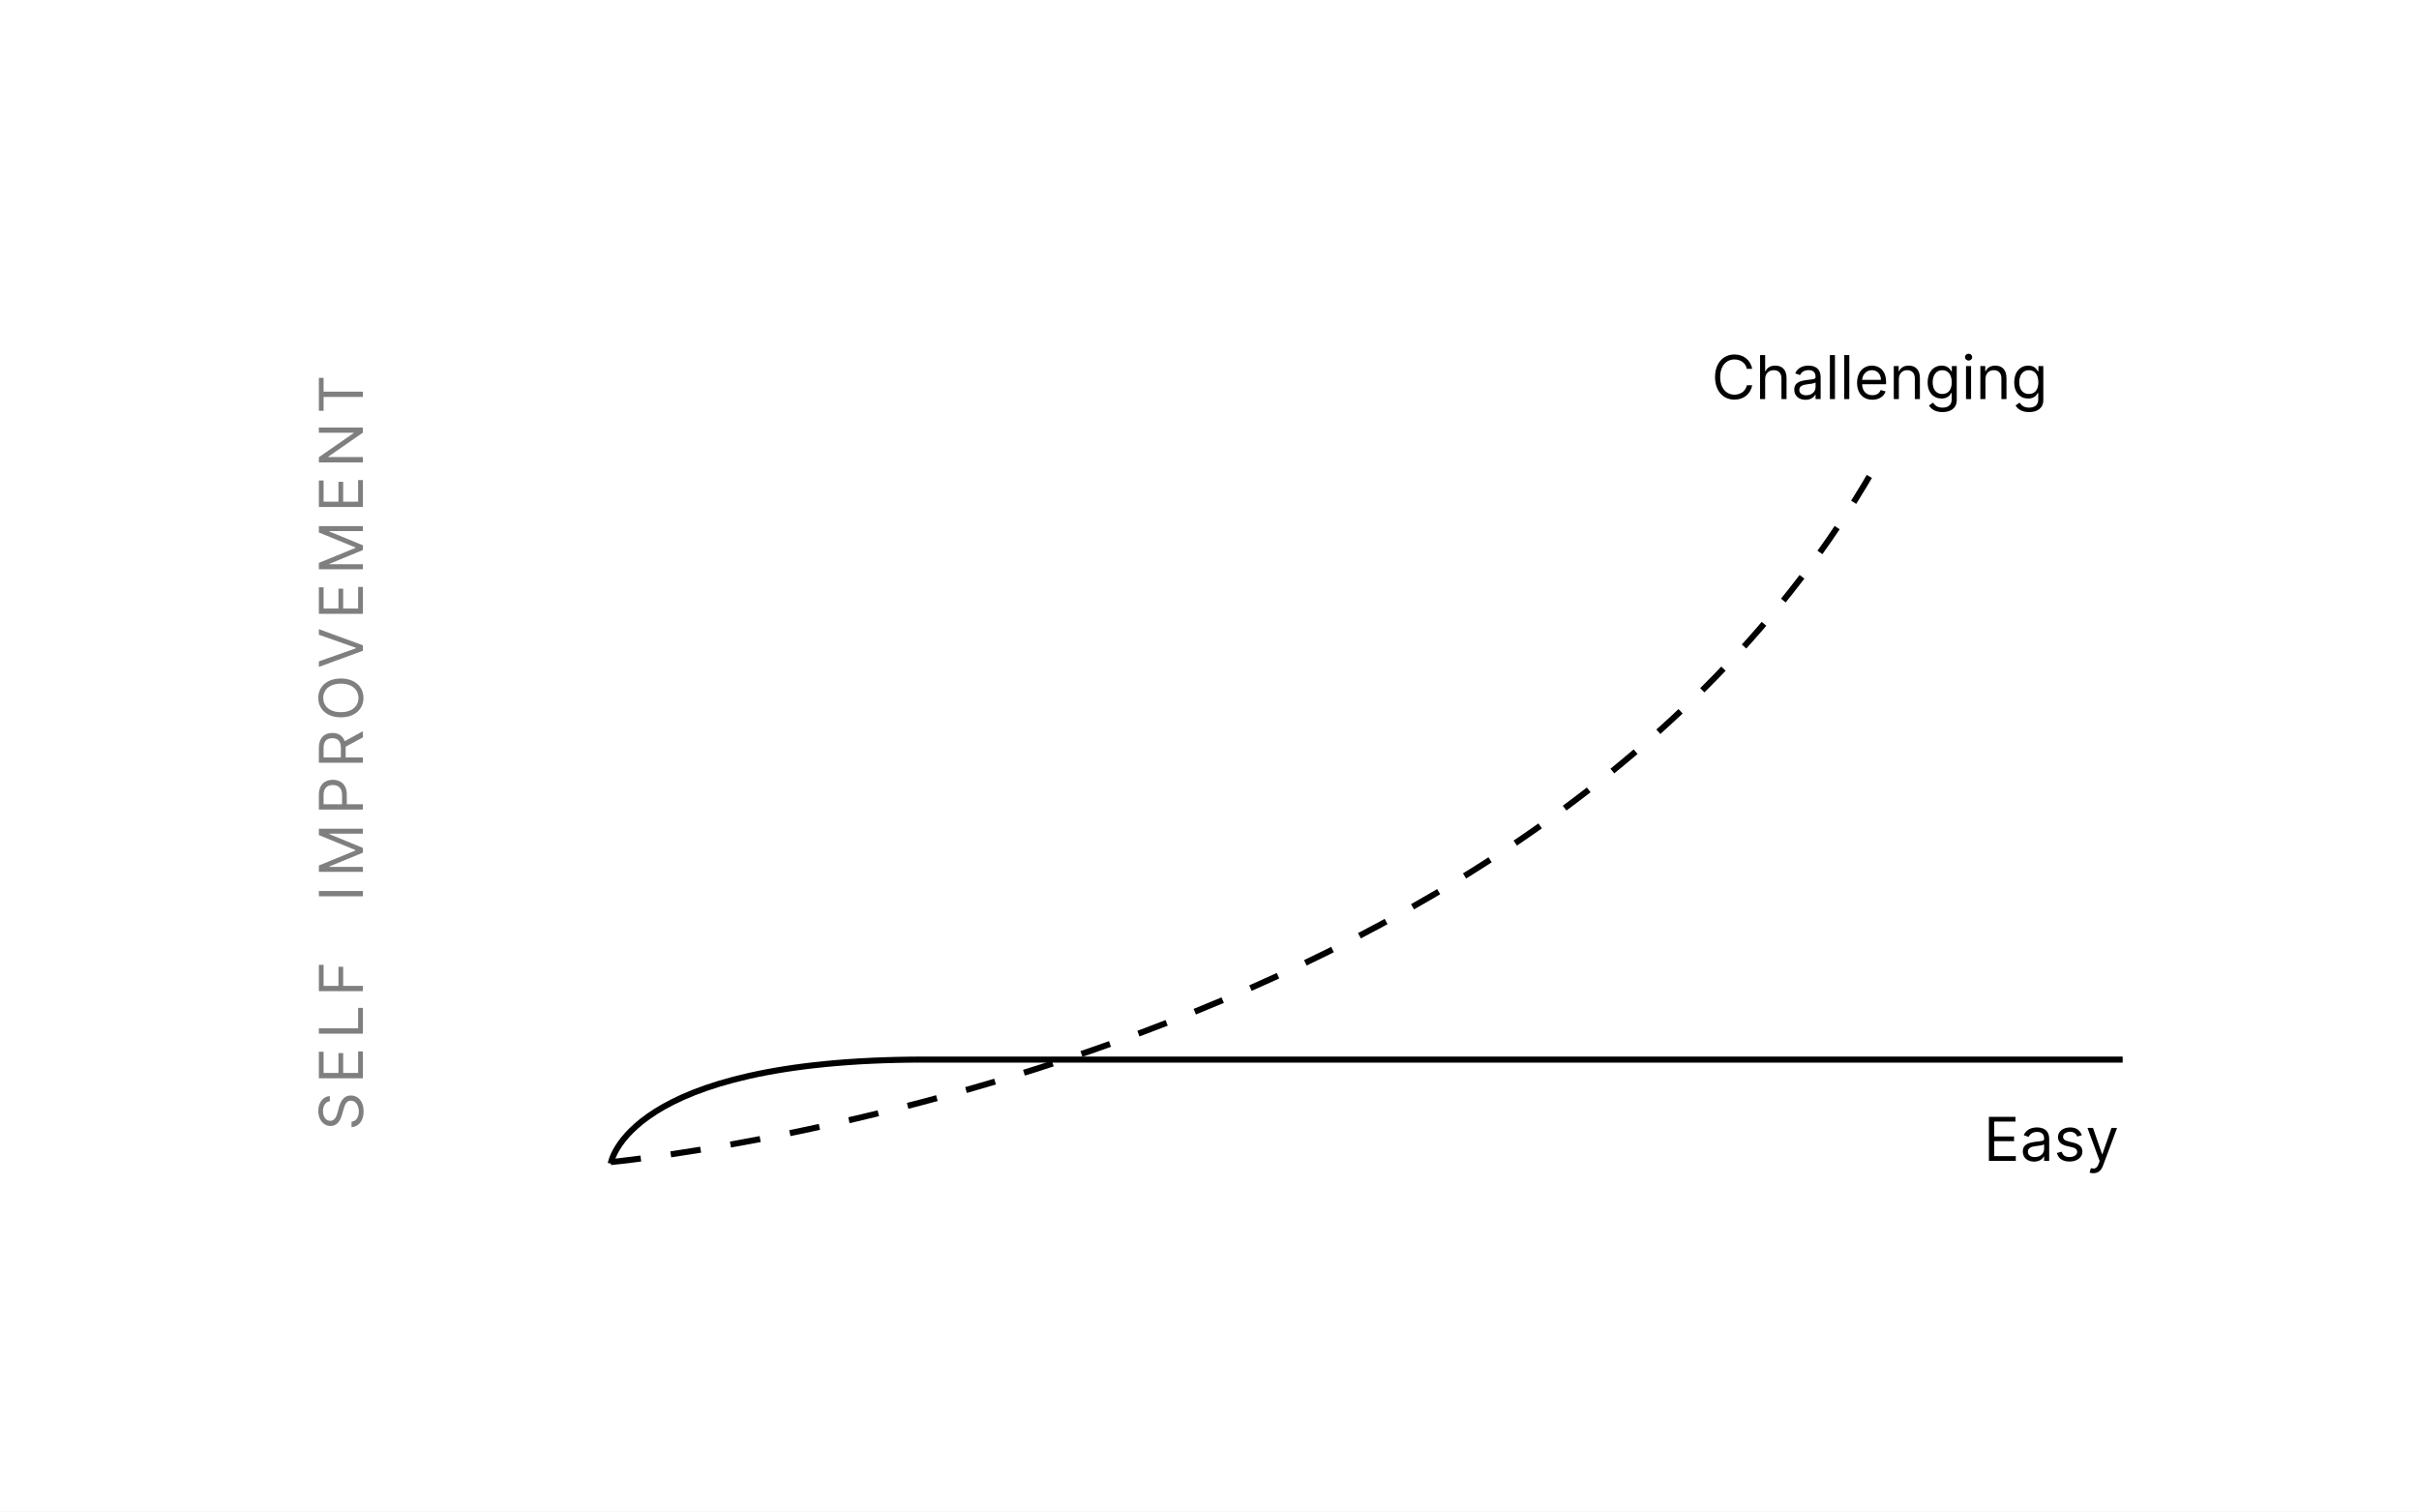
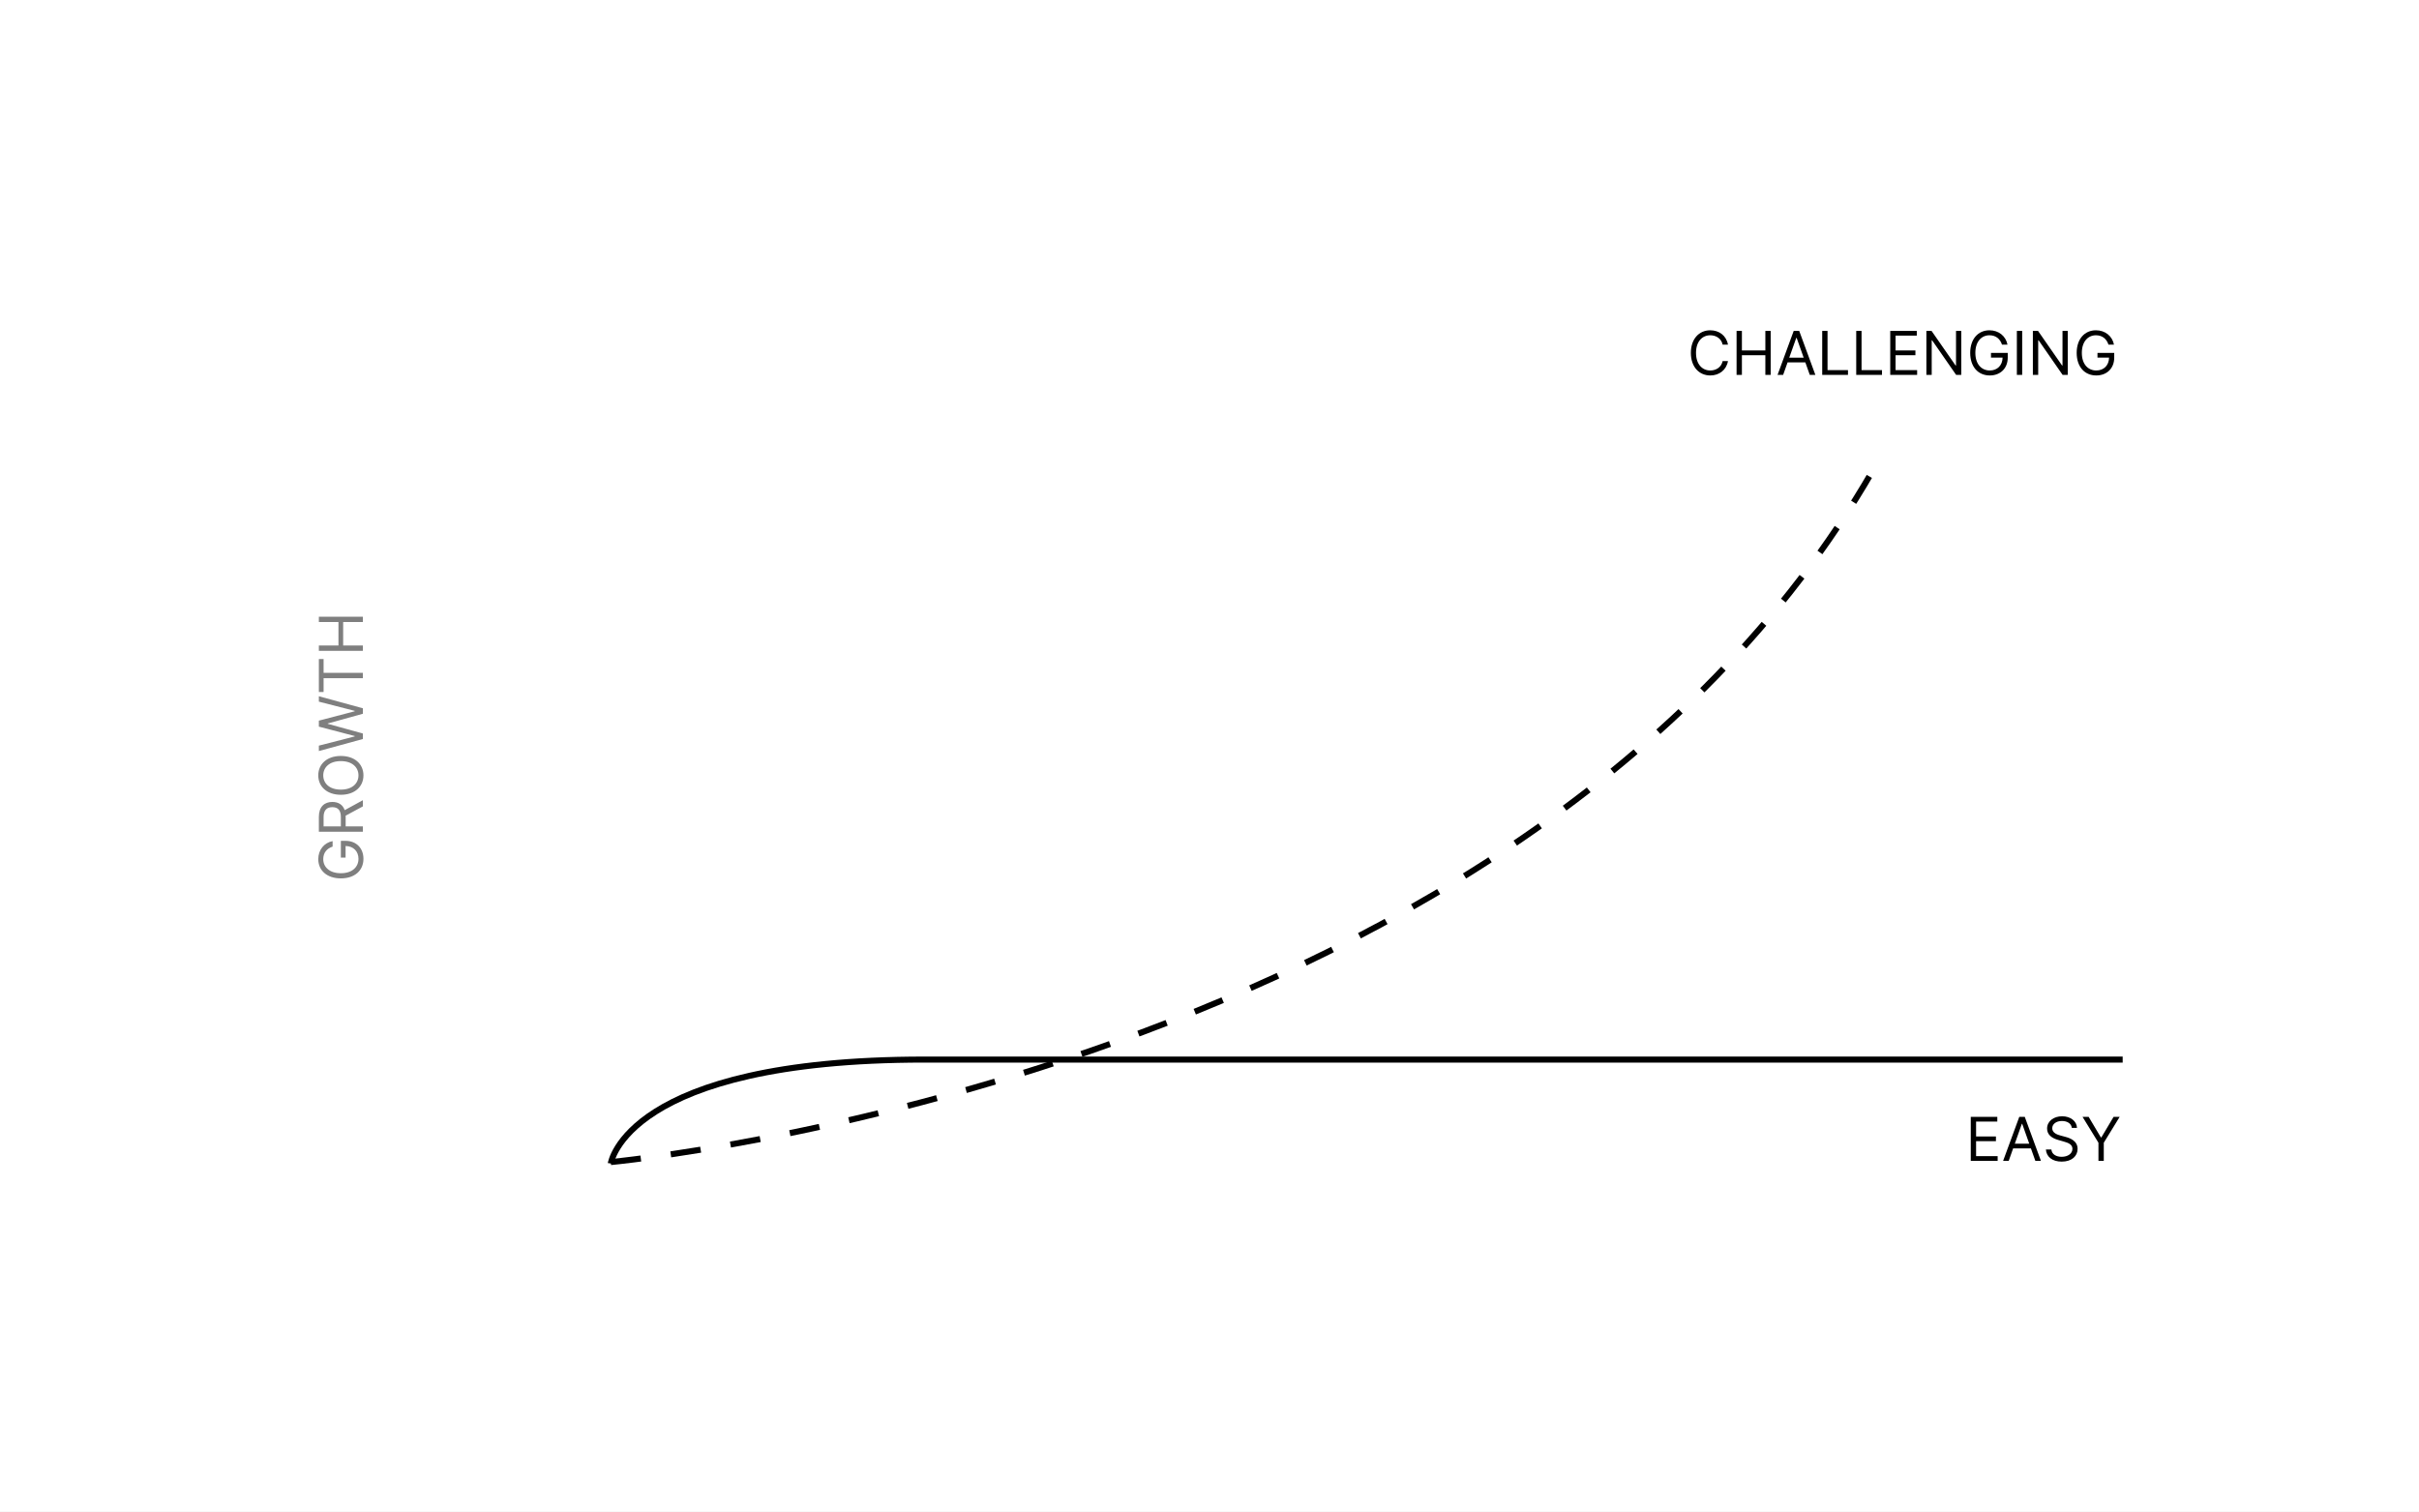
<svg xmlns="http://www.w3.org/2000/svg" width="400" height="250" viewBox="0 0 400 250" fill="none">
  <rect width="400" height="250" fill="white" />
  <path d="M101 192.438C101 192.438 103.5 175.25 152.875 175.25C202.25 175.25 351 175.25 351 175.25" stroke="black" />
  <path d="M101 192.2C101 192.2 254 178 311 75.5" stroke="black" stroke-dasharray="5 5" />
-   <path d="M289.733 61C289.463 59.508 288.27 58.628 286.807 58.628C284.946 58.628 283.597 60.062 283.597 62.364C283.597 64.665 284.946 66.099 286.807 66.099C288.27 66.099 289.463 65.219 289.733 63.727H288.852C288.639 64.736 287.773 65.276 286.807 65.276C285.486 65.276 284.449 64.253 284.449 62.364C284.449 60.474 285.486 59.452 286.807 59.452C287.773 59.452 288.639 59.992 288.852 61H289.733ZM291.881 62.719C291.881 61.767 292.488 61.227 293.315 61.227C294.104 61.227 294.579 61.724 294.579 62.591V66H295.417V62.534C295.417 61.131 294.672 60.474 293.557 60.474C292.697 60.474 292.207 60.833 291.952 61.398H291.881V58.727H291.042V66H291.881V62.719ZM298.556 66.128C299.507 66.128 300.005 65.617 300.175 65.261H300.218V66H301.056V62.406C301.056 60.673 299.735 60.474 299.039 60.474C298.215 60.474 297.277 60.758 296.851 61.753L297.647 62.037C297.831 61.639 298.268 61.213 299.067 61.213C299.838 61.213 300.218 61.621 300.218 62.321V62.349C300.218 62.754 299.806 62.719 298.811 62.847C297.799 62.978 296.695 63.202 296.695 64.452C296.695 65.517 297.519 66.128 298.556 66.128ZM298.684 65.375C298.016 65.375 297.533 65.077 297.533 64.494C297.533 63.855 298.115 63.656 298.769 63.571C299.124 63.528 300.076 63.429 300.218 63.258V64.026C300.218 64.707 299.678 65.375 298.684 65.375ZM303.423 58.727H302.585V66H303.423V58.727ZM305.797 58.727H304.958V66H305.797V58.727ZM309.618 66.114C310.726 66.114 311.536 65.56 311.792 64.736L310.982 64.508C310.769 65.077 310.275 65.361 309.618 65.361C308.635 65.361 307.956 64.725 307.917 63.557H311.877V63.202C311.877 61.17 310.67 60.474 309.533 60.474C308.056 60.474 307.076 61.639 307.076 63.315C307.076 64.992 308.042 66.114 309.618 66.114ZM307.917 62.832C307.974 61.984 308.574 61.227 309.533 61.227C310.442 61.227 311.025 61.909 311.025 62.832H307.917ZM313.99 62.719C313.99 61.767 314.579 61.227 315.382 61.227C316.16 61.227 316.632 61.735 316.632 62.591V66H317.47V62.534C317.47 61.142 316.728 60.474 315.623 60.474C314.8 60.474 314.288 60.844 314.032 61.398H313.961V60.545H313.152V66H313.99V62.719ZM321.203 68.159C322.51 68.159 323.561 67.562 323.561 66.156V60.545H322.751V61.412H322.666C322.482 61.128 322.141 60.474 321.075 60.474C319.697 60.474 318.746 61.568 318.746 63.244C318.746 64.949 319.74 65.915 321.061 65.915C322.126 65.915 322.467 65.29 322.652 64.992H322.723V66.099C322.723 67.008 322.084 67.421 321.203 67.421C320.212 67.421 319.864 66.898 319.641 66.597L318.973 67.065C319.314 67.637 319.985 68.159 321.203 68.159ZM321.175 65.162C320.124 65.162 319.584 64.367 319.584 63.23C319.584 62.122 320.109 61.227 321.175 61.227C322.197 61.227 322.737 62.051 322.737 63.23C322.737 64.438 322.183 65.162 321.175 65.162ZM325.095 66H325.933V60.545H325.095V66ZM325.521 59.636C325.848 59.636 326.118 59.381 326.118 59.068C326.118 58.756 325.848 58.5 325.521 58.5C325.195 58.5 324.925 58.756 324.925 59.068C324.925 59.381 325.195 59.636 325.521 59.636ZM328.306 62.719C328.306 61.767 328.896 61.227 329.698 61.227C330.476 61.227 330.948 61.735 330.948 62.591V66H331.786V62.534C331.786 61.142 331.044 60.474 329.94 60.474C329.116 60.474 328.605 60.844 328.349 61.398H328.278V60.545H327.468V66H328.306V62.719ZM335.52 68.159C336.826 68.159 337.877 67.562 337.877 66.156V60.545H337.068V61.412H336.983C336.798 61.128 336.457 60.474 335.392 60.474C334.014 60.474 333.062 61.568 333.062 63.244C333.062 64.949 334.056 65.915 335.377 65.915C336.443 65.915 336.784 65.29 336.968 64.992H337.039V66.099C337.039 67.008 336.4 67.421 335.52 67.421C334.529 67.421 334.181 66.898 333.957 66.597L333.289 67.065C333.63 67.637 334.301 68.159 335.52 68.159ZM335.491 65.162C334.44 65.162 333.9 64.367 333.9 63.23C333.9 62.122 334.426 61.227 335.491 61.227C336.514 61.227 337.054 62.051 337.054 63.23C337.054 64.438 336.5 65.162 335.491 65.162Z" fill="black" />
-   <path d="M328.881 192H333.327V191.219H329.761V188.747H333.043V187.966H329.761V185.509H333.27V184.727H328.881V192ZM336.349 192.128C337.3 192.128 337.798 191.616 337.968 191.261H338.011V192H338.849V188.406C338.849 186.673 337.528 186.474 336.832 186.474C336.008 186.474 335.07 186.759 334.644 187.753L335.44 188.037C335.624 187.639 336.061 187.213 336.86 187.213C337.631 187.213 338.011 187.621 338.011 188.321V188.349C338.011 188.754 337.599 188.719 336.604 188.847C335.592 188.978 334.488 189.202 334.488 190.452C334.488 191.517 335.312 192.128 336.349 192.128ZM336.477 191.375C335.809 191.375 335.326 191.077 335.326 190.494C335.326 189.855 335.908 189.656 336.562 189.571C336.917 189.528 337.869 189.429 338.011 189.259V190.026C338.011 190.707 337.471 191.375 336.477 191.375ZM344.242 187.767C343.979 186.993 343.39 186.474 342.31 186.474C341.16 186.474 340.307 187.128 340.307 188.051C340.307 188.804 340.755 189.308 341.756 189.543L342.665 189.756C343.216 189.884 343.475 190.146 343.475 190.523C343.475 190.991 342.978 191.375 342.197 191.375C341.511 191.375 341.081 191.08 340.932 190.494L340.137 190.693C340.332 191.62 341.096 192.114 342.211 192.114C343.479 192.114 344.341 191.421 344.341 190.48C344.341 189.72 343.866 189.241 342.893 189.003L342.083 188.804C341.437 188.644 341.145 188.428 341.145 188.009C341.145 187.54 341.643 187.199 342.31 187.199C343.042 187.199 343.344 187.604 343.489 187.98L344.242 187.767ZM346.143 194.045C346.899 194.045 347.432 193.644 347.748 192.795L350.07 186.56L349.154 186.545L347.648 190.892H347.592L346.086 186.545H345.177L347.194 192.028L347.038 192.455C346.732 193.286 346.356 193.364 345.745 193.207L345.532 193.946C345.617 193.989 345.859 194.045 346.143 194.045Z" fill="black" />
-   <path d="M54.545 182.142L54.545 181.29C53.448 181.329 52.628 182.341 52.628 183.747C52.628 185.139 53.438 186.233 54.659 186.233C55.639 186.233 56.222 185.523 56.548 184.386L56.804 183.491C57.017 182.724 57.287 182.043 58.011 182.043C58.807 182.043 59.332 182.81 59.332 183.818C59.332 184.685 58.949 185.452 58.125 185.523L58.125 186.432C59.318 186.347 60.128 185.381 60.128 183.818C60.128 182.142 59.205 181.19 58.026 181.19C56.662 181.19 56.222 182.483 56.023 183.236L55.824 183.974C55.682 184.514 55.398 185.381 54.617 185.381C53.92 185.381 53.409 184.741 53.409 183.776C53.409 182.895 53.828 182.227 54.545 182.142ZM60 178.342L60 173.896L59.219 173.896L59.219 177.462L56.747 177.462L56.747 174.18L55.966 174.18L55.966 177.462L53.508 177.462L53.508 173.953L52.727 173.953L52.727 178.342L60 178.342ZM60 170.966L60 166.704L59.219 166.704L59.219 170.085L52.727 170.085L52.727 170.966L60 170.966ZM60 163.941L60 163.06L56.747 163.06L56.747 159.907L55.966 159.907L55.966 163.06L53.508 163.06L53.508 159.58L52.727 159.58L52.727 163.941L60 163.941ZM52.727 147.366L52.727 148.247L60 148.247L60 147.366L52.727 147.366ZM52.727 144.2L60 144.2L60 143.376L54.474 143.376L54.474 143.305L60 141.033L60 140.237L54.474 137.964L54.474 137.893L60 137.893L60 137.069L52.727 137.069L52.727 138.121L58.764 140.592L58.764 140.677L52.727 143.149L52.727 144.2ZM60 133.904L60 133.023L57.344 133.023L57.344 131.432C57.344 129.738 56.314 128.975 55.028 128.975C53.743 128.975 52.727 129.738 52.727 131.446L52.727 133.904L60 133.904ZM56.562 133.023L53.508 133.023L53.508 131.475C53.508 130.292 54.155 129.841 55.028 129.841C55.902 129.841 56.562 130.292 56.562 131.461L56.562 133.023ZM60 126.156L60 125.275L57.159 125.275L57.159 123.684C57.159 123.621 57.159 123.56 57.156 123.5L60 121.966L60 120.943L56.996 122.587C56.68 121.66 55.923 121.227 54.957 121.227C53.672 121.227 52.727 121.994 52.727 123.699L52.727 126.156L60 126.156ZM56.364 125.275L53.508 125.275L53.508 123.727C53.508 122.548 54.084 122.094 54.957 122.094C55.831 122.094 56.364 122.548 56.364 123.713L56.364 125.275ZM56.364 112.223C54.062 112.223 52.628 113.573 52.628 115.433C52.628 117.294 54.062 118.644 56.364 118.644C58.665 118.644 60.099 117.294 60.099 115.433C60.099 113.573 58.665 112.223 56.364 112.223ZM56.364 113.075C58.253 113.075 59.276 114.112 59.276 115.433C59.276 116.754 58.253 117.791 56.364 117.791C54.474 117.791 53.452 116.754 53.452 115.433C53.452 114.112 54.474 113.075 56.364 113.075ZM52.727 109.386L52.727 110.309L60 107.639L60 106.73L52.727 104.059L52.727 104.982L58.849 107.142L58.849 107.227L52.727 109.386ZM60 101.526L60 97.08L59.219 97.08L59.219 100.646L56.747 100.646L56.747 97.364L55.966 97.364L55.966 100.646L53.508 100.646L53.508 97.137L52.727 97.137L52.727 101.526L60 101.526ZM52.727 94.15L60 94.15L60 93.326L54.474 93.326L54.474 93.255L60 90.982L60 90.187L54.474 87.914L54.474 87.843L60 87.843L60 87.019L52.727 87.019L52.727 88.07L58.764 90.542L58.764 90.627L52.727 93.099L52.727 94.15ZM60 83.853L60 79.407L59.219 79.407L59.219 82.973L56.747 82.973L56.747 79.691L55.966 79.691L55.966 82.973L53.508 82.973L53.508 79.464L52.727 79.464L52.727 83.853L60 83.853ZM52.727 70.71L52.727 71.576L58.452 71.576L58.452 71.647L52.727 75.624L52.727 76.477L60 76.477L60 75.596L54.29 75.596L54.29 75.525L60 71.562L60 70.71L52.727 70.71ZM53.508 67.945L53.508 65.658L60 65.658L60 64.778L53.508 64.778L53.508 62.491L52.727 62.491L52.727 67.945L53.508 67.945Z" fill="black" fill-opacity="0.5" />
+   <path d="M285.733 57C285.463 55.508 284.27 54.628 282.807 54.628C280.946 54.628 279.597 56.062 279.597 58.364C279.597 60.665 280.946 62.099 282.807 62.099C284.27 62.099 285.463 61.219 285.733 59.727H284.852C284.639 60.736 283.773 61.276 282.807 61.276C281.486 61.276 280.449 60.253 280.449 58.364C280.449 56.474 281.486 55.452 282.807 55.452C283.773 55.452 284.639 55.992 284.852 57H285.733ZM287.156 62H288.037V58.747H291.915V62H292.795V54.727H291.915V57.966H288.037V54.727H287.156V62ZM294.857 62L295.588 59.94H298.529L299.26 62H300.183L297.513 54.727H296.604L293.933 62H294.857ZM295.865 59.159L297.03 55.878H297.087L298.252 59.159H295.865ZM301.316 62H305.578V61.219H302.197V54.727H301.316V62ZM306.941 62H311.203V61.219H307.822V54.727H306.941V62ZM312.566 62H317.012V61.219H313.447V58.747H316.728V57.966H313.447V55.508H316.955V54.727H312.566V62ZM324.31 54.727H323.443V60.452H323.372L319.395 54.727H318.543V62H319.423V56.29H319.494L323.458 62H324.31V54.727ZM331.044 57H331.953C331.683 55.594 330.504 54.628 328.97 54.628C327.105 54.628 325.788 56.062 325.788 58.364C325.788 60.665 327.095 62.099 329.027 62.099C330.76 62.099 331.995 60.945 331.995 59.145V58.364H329.225V59.145H331.143C331.118 60.452 330.259 61.276 329.027 61.276C327.677 61.276 326.64 60.253 326.64 58.364C326.64 56.474 327.677 55.452 328.97 55.452C330.021 55.452 330.735 56.045 331.044 57ZM334.384 54.727H333.504V62H334.384V54.727ZM341.917 54.727H341.051V60.452H340.98L337.002 54.727H336.15V62H337.031V56.29H337.102L341.065 62H341.917V54.727ZM348.651 57H349.56C349.29 55.594 348.111 54.628 346.577 54.628C344.713 54.628 343.395 56.062 343.395 58.364C343.395 60.665 344.702 62.099 346.634 62.099C348.367 62.099 349.603 60.945 349.603 59.145V58.364H346.833V59.145H348.751C348.726 60.452 347.866 61.276 346.634 61.276C345.285 61.276 344.248 60.253 344.248 58.364C344.248 56.474 345.285 55.452 346.577 55.452C347.628 55.452 348.342 56.045 348.651 57Z" fill="black" />
+   <path d="M325.881 192H330.327V191.219H326.761V188.747H330.043V187.966H326.761V185.509H330.27V184.727H325.881V192ZM332.156 192L332.887 189.94H335.827L336.559 192H337.482L334.812 184.727H333.903L331.232 192H332.156ZM333.164 189.159L334.329 185.878H334.386L335.55 189.159H333.164ZM342.592 186.545H343.445C343.406 185.448 342.393 184.628 340.987 184.628C339.595 184.628 338.501 185.438 338.501 186.659C338.501 187.639 339.212 188.222 340.348 188.548L341.243 188.804C342.01 189.017 342.692 189.287 342.692 190.011C342.692 190.807 341.925 191.332 340.916 191.332C340.05 191.332 339.283 190.949 339.212 190.125H338.303C338.388 191.318 339.354 192.128 340.916 192.128C342.592 192.128 343.544 191.205 343.544 190.026C343.544 188.662 342.251 188.222 341.499 188.023L340.76 187.824C340.22 187.682 339.354 187.398 339.354 186.616C339.354 185.92 339.993 185.409 340.959 185.409C341.839 185.409 342.507 185.828 342.592 186.545ZM344.367 184.727L346.995 189.003V192H347.876V189.003L350.503 184.727H349.495L347.478 188.122H347.393L345.376 184.727H344.367Z" fill="black" />
+   <path d="M55 140.026L55 139.117C53.594 139.386 52.628 140.565 52.628 142.1C52.628 143.964 54.062 145.281 56.364 145.281C58.665 145.281 60.099 143.975 60.099 142.043C60.099 140.31 58.945 139.074 57.145 139.074L56.364 139.074L56.364 141.844L57.145 141.844L57.145 139.926C58.452 139.951 59.276 140.81 59.276 142.043C59.276 143.392 58.253 144.429 56.364 144.429C54.474 144.429 53.452 143.392 53.452 142.1C53.452 141.048 54.045 140.335 55 140.026ZM60 137.566L60 136.685L57.159 136.685L57.159 135.094C57.159 135.03 57.159 134.97 57.156 134.909L60 133.375L60 132.353L56.996 133.997C56.68 133.07 55.923 132.637 54.957 132.637C53.672 132.637 52.727 133.404 52.727 135.108L52.727 137.566L60 137.566ZM56.364 136.685L53.508 136.685L53.508 135.137C53.508 133.958 54.084 133.503 54.957 133.503C55.831 133.503 56.364 133.958 56.364 135.122L56.364 136.685ZM56.364 125.033C54.062 125.033 52.628 126.382 52.628 128.243C52.628 130.104 54.062 131.453 56.364 131.453C58.665 131.453 60.099 130.104 60.099 128.243C60.099 126.382 58.665 125.033 56.364 125.033ZM56.364 125.885C58.253 125.885 59.276 126.922 59.276 128.243C59.276 129.564 58.253 130.601 56.364 130.601C54.474 130.601 53.452 129.564 53.452 128.243C53.452 126.922 54.474 125.885 56.364 125.885ZM60 122.231L60 121.322L54.205 119.717L54.205 119.66L60 118.055L60 117.146L52.727 115.157L52.727 116.052L58.651 117.572L58.651 117.643L52.727 119.191L52.727 120.185L58.651 121.734L58.651 121.805L52.727 123.325L52.727 124.22L60 122.231ZM53.508 114.457L53.508 112.171L60 112.171L60 111.29L53.508 111.29L53.508 109.003L52.727 109.003L52.727 114.457L53.508 114.457ZM60 107.644L60 106.763L56.747 106.763L56.747 102.885L60 102.885L60 102.005L52.727 102.005L52.727 102.885L55.966 102.885L55.966 106.763L52.727 106.763L52.727 107.644L60 107.644Z" fill="black" fill-opacity="0.5" />
</svg>
